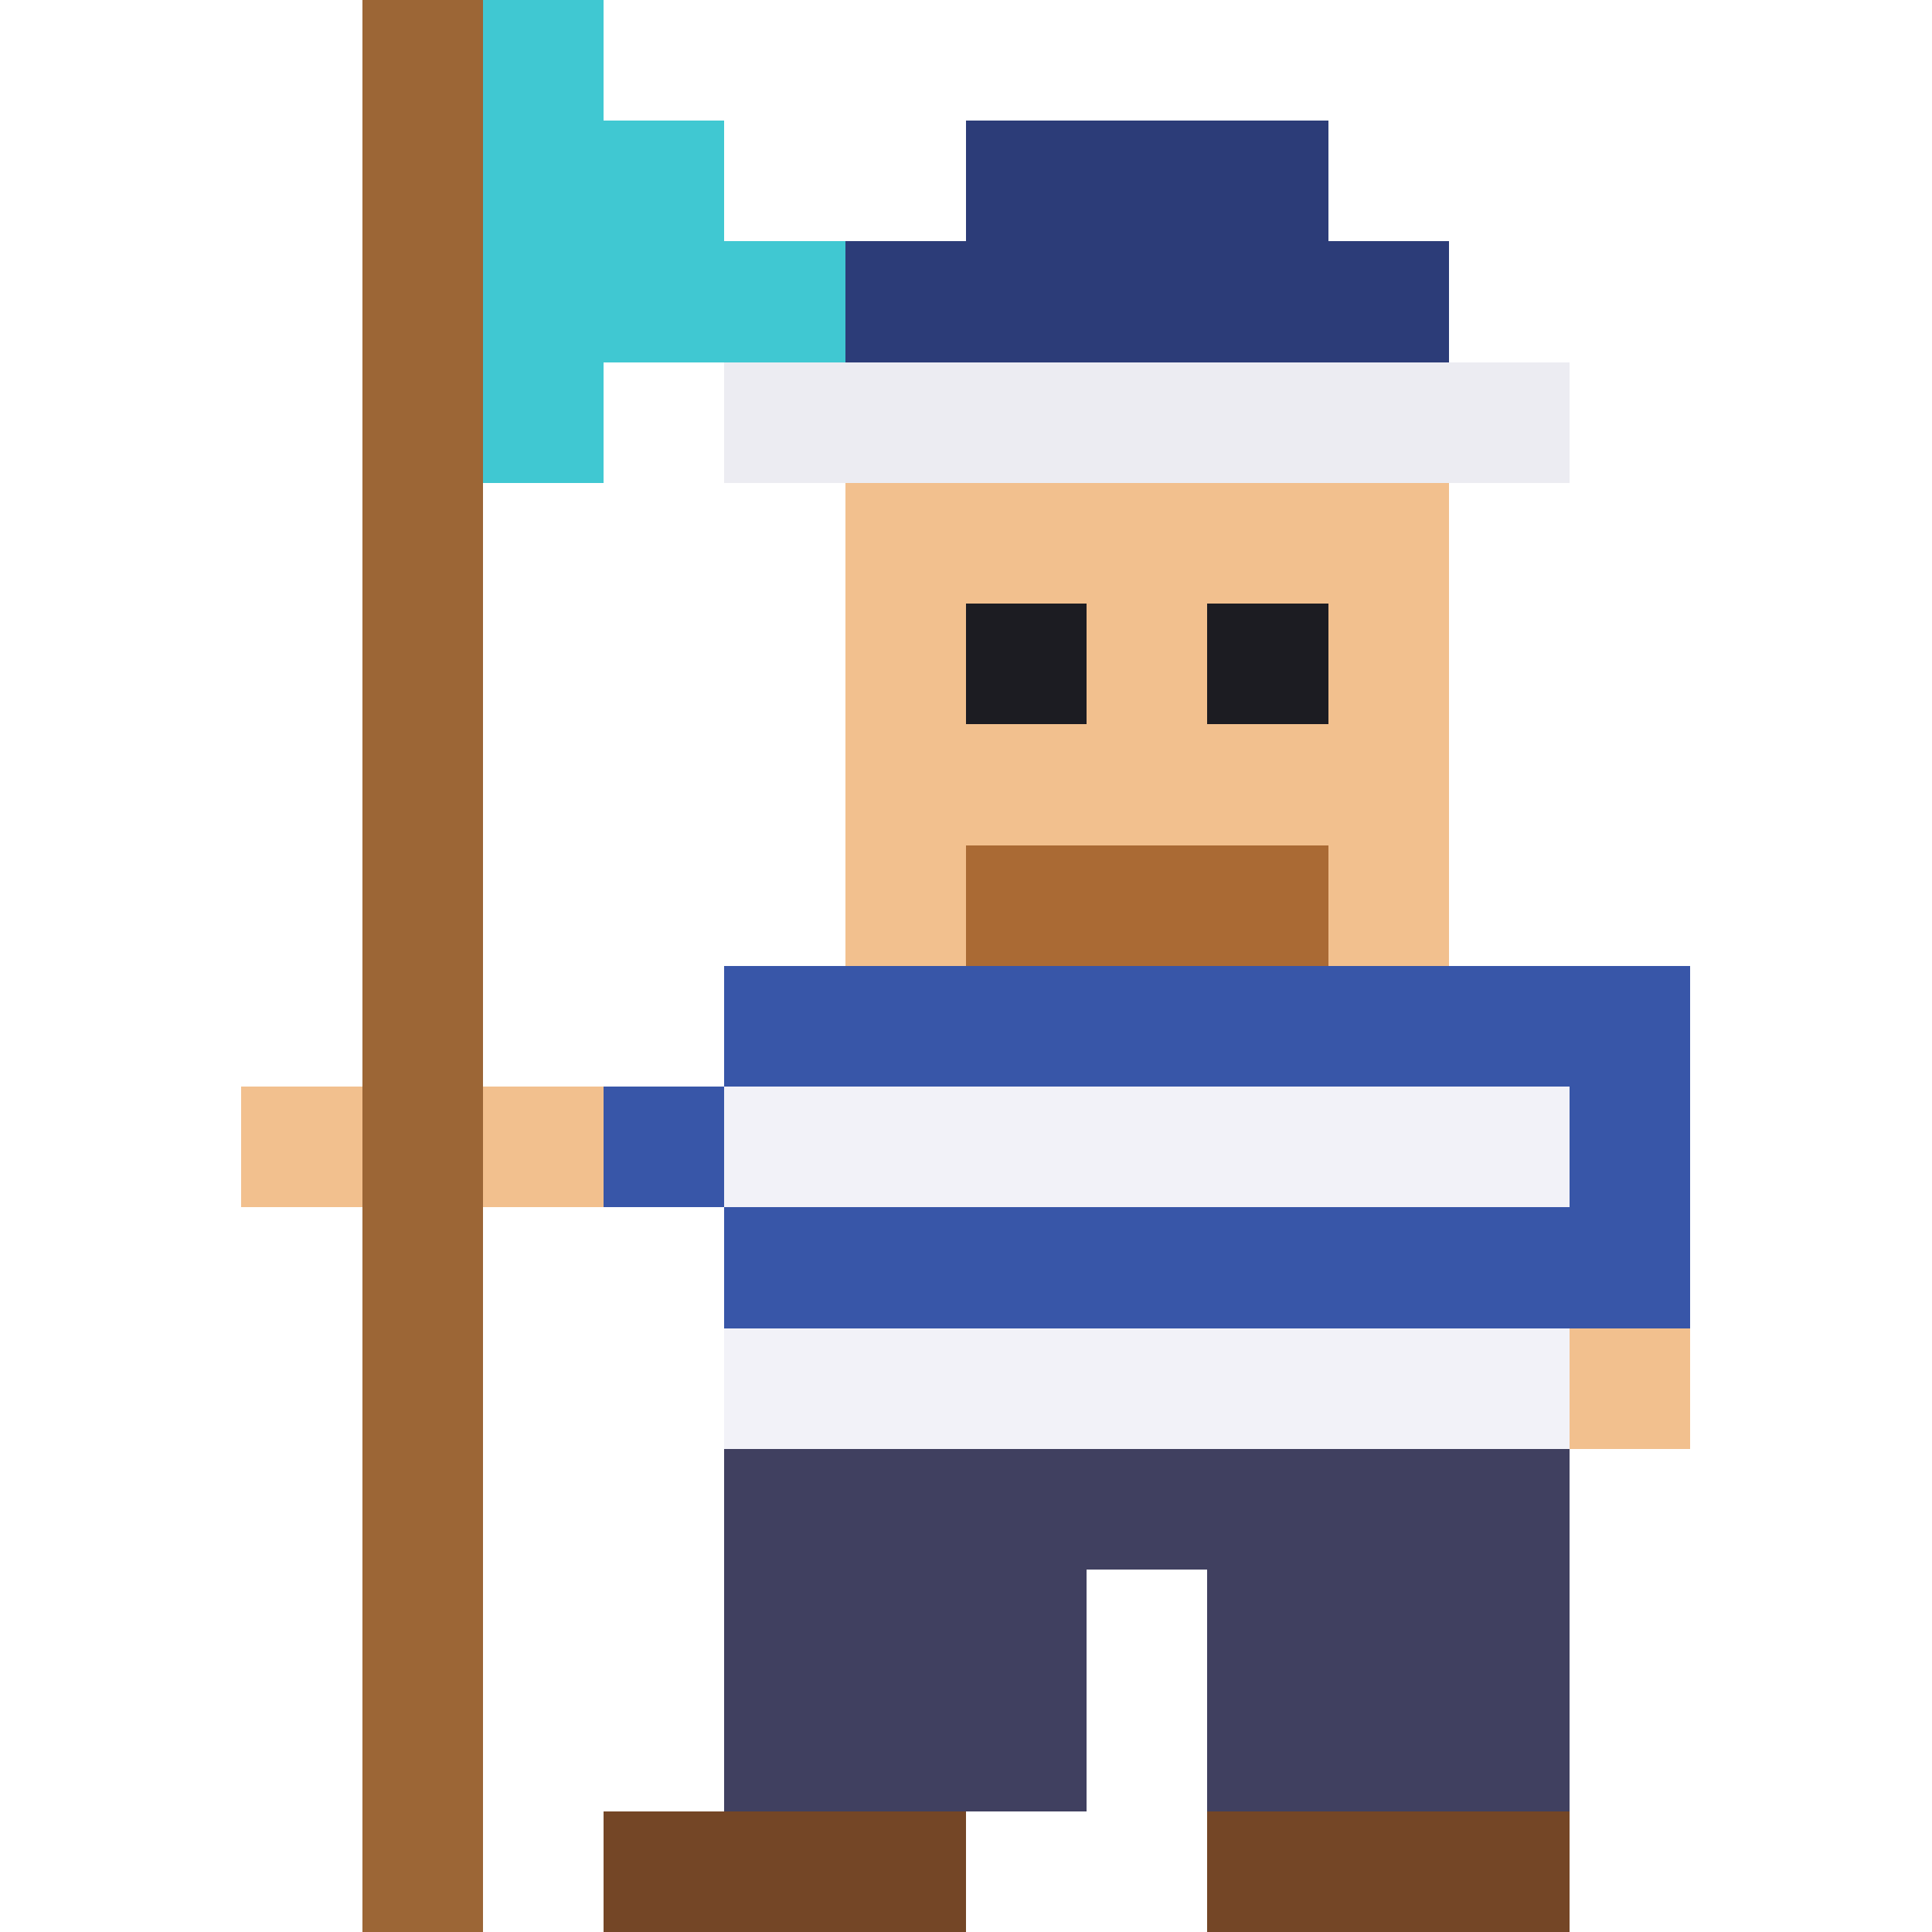
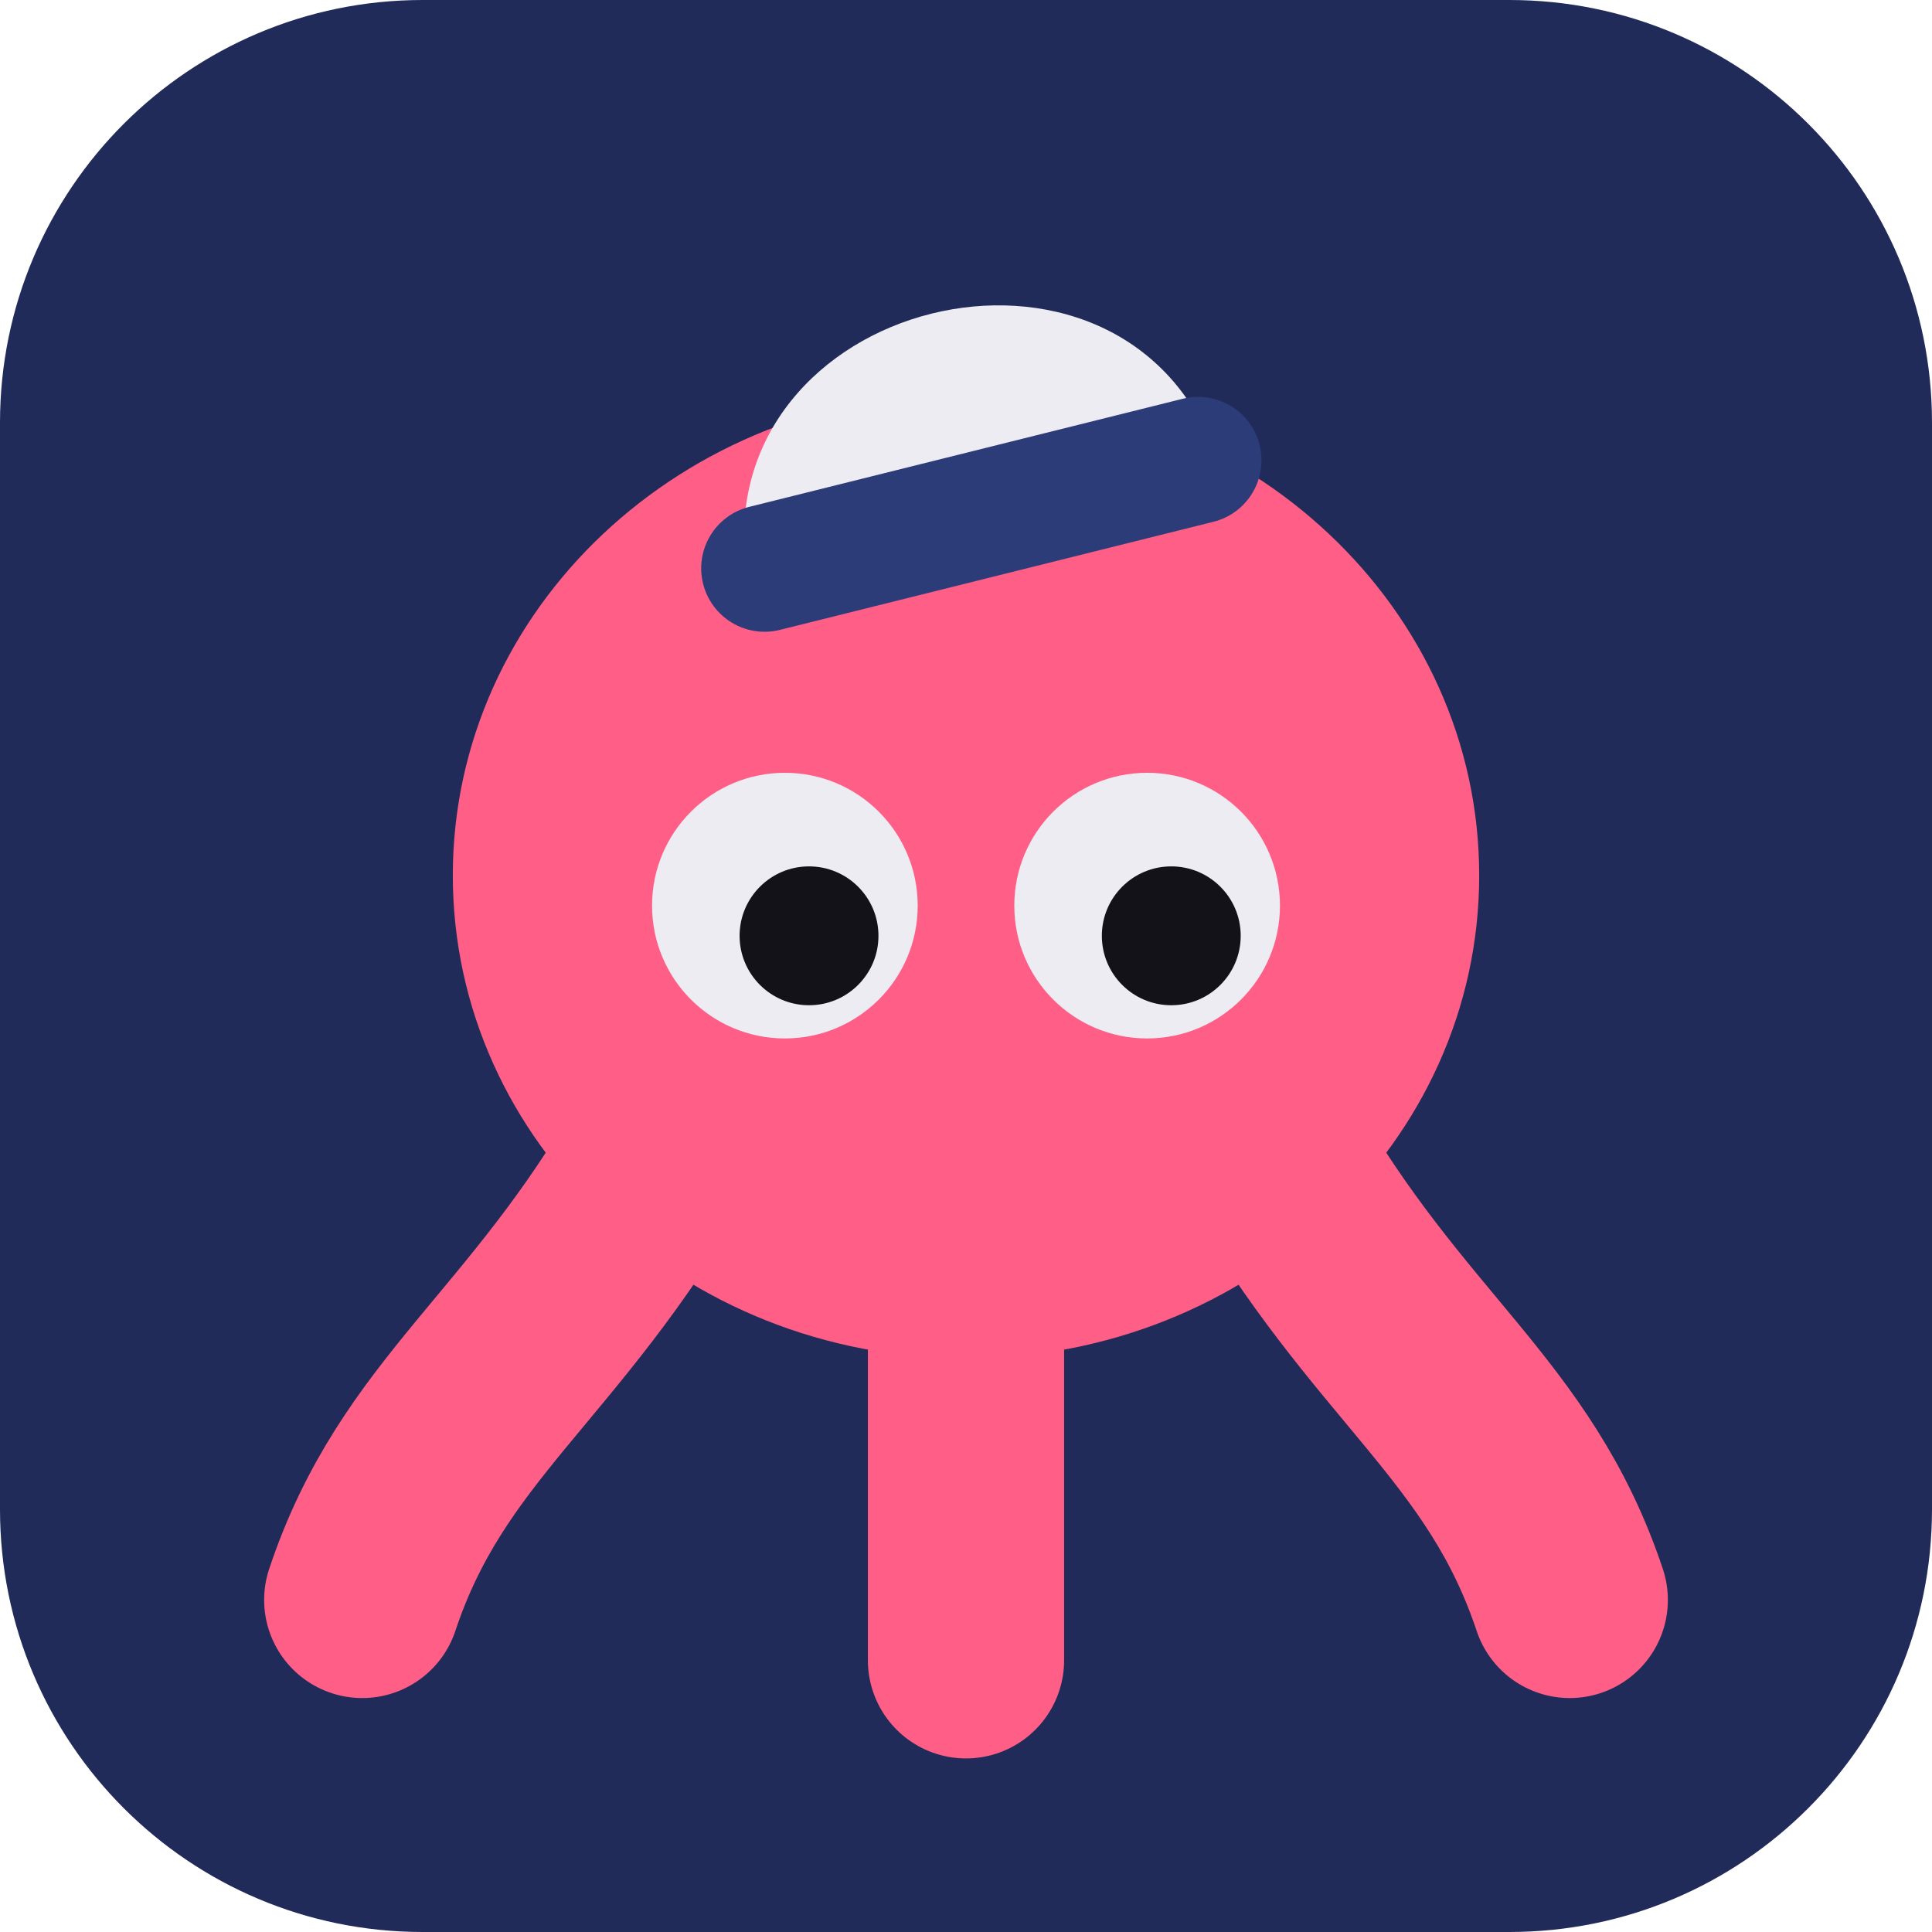
- <svg xmlns="http://www.w3.org/2000/svg" viewBox="-1 0 16 16" shape-rendering="crispEdges">
-   <rect x="2" y="0" width="1" height="1" fill="#9c6636" />
-   <rect x="3" y="0" width="1" height="1" fill="#40c8d2" />
-   <rect x="2" y="1" width="1" height="1" fill="#9c6636" />
-   <rect x="3" y="1" width="2" height="1" fill="#40c8d2" />
-   <rect x="7" y="1" width="3" height="1" fill="#2c3c78" />
-   <rect x="2" y="2" width="1" height="1" fill="#9c6636" />
-   <rect x="3" y="2" width="2" height="1" fill="#40c8d2" />
-   <rect x="6" y="2" width="5" height="1" fill="#2c3c78" />
-   <rect x="2" y="3" width="1" height="1" fill="#9c6636" />
-   <rect x="5" y="3" width="7" height="1" fill="#ececf2" />
-   <rect x="2" y="4" width="1" height="1" fill="#9c6636" />
-   <rect x="6" y="4" width="5" height="1" fill="#f2c08e" />
-   <rect x="2" y="5" width="1" height="1" fill="#9c6636" />
-   <rect x="6" y="5" width="1" height="1" fill="#f2c08e" />
-   <rect x="7" y="5" width="1" height="1" fill="#1c1c22" />
-   <rect x="8" y="5" width="1" height="1" fill="#f2c08e" />
-   <rect x="9" y="5" width="1" height="1" fill="#1c1c22" />
-   <rect x="10" y="5" width="1" height="1" fill="#f2c08e" />
-   <rect x="2" y="6" width="1" height="1" fill="#9c6636" />
-   <rect x="6" y="6" width="5" height="1" fill="#f2c08e" />
-   <rect x="2" y="7" width="1" height="1" fill="#9c6636" />
-   <rect x="6" y="7" width="1" height="1" fill="#f2c08e" />
-   <rect x="7" y="7" width="3" height="1" fill="#aa6a34" />
-   <rect x="10" y="7" width="1" height="1" fill="#f2c08e" />
-   <rect x="2" y="8" width="1" height="1" fill="#9c6636" />
-   <rect x="5" y="8" width="8" height="1" fill="#3856a8" />
-   <rect x="1" y="9" width="1" height="1" fill="#f2c08e" />
-   <rect x="2" y="9" width="1" height="1" fill="#9c6636" />
-   <rect x="3" y="9" width="1" height="1" fill="#f2c08e" />
-   <rect x="4" y="9" width="1" height="1" fill="#3856a8" />
-   <rect x="5" y="9" width="7" height="1" fill="#f2f2f8" />
-   <rect x="12" y="9" width="1" height="1" fill="#3856a8" />
-   <rect x="2" y="10" width="1" height="1" fill="#9c6636" />
-   <rect x="5" y="10" width="8" height="1" fill="#3856a8" />
-   <rect x="2" y="11" width="1" height="1" fill="#9c6636" />
-   <rect x="5" y="11" width="7" height="1" fill="#f2f2f8" />
-   <rect x="12" y="11" width="1" height="1" fill="#f2c08e" />
-   <rect x="2" y="12" width="1" height="1" fill="#9c6636" />
-   <rect x="5" y="12" width="7" height="1" fill="#404060" />
-   <rect x="2" y="13" width="1" height="1" fill="#9c6636" />
-   <rect x="5" y="13" width="3" height="1" fill="#404060" />
-   <rect x="9" y="13" width="3" height="1" fill="#404060" />
-   <rect x="2" y="14" width="1" height="1" fill="#9c6636" />
-   <rect x="5" y="14" width="3" height="1" fill="#404060" />
-   <rect x="9" y="14" width="3" height="1" fill="#404060" />
-   <rect x="2" y="15" width="1" height="1" fill="#9c6636" />
-   <rect x="4" y="15" width="3" height="1" fill="#744626" />
-   <rect x="9" y="15" width="3" height="1" fill="#744626" />
-   <rect x="5" y="2" width="1" height="1" fill="#40c8d2" />
-   <rect x="3" y="3" width="1" height="1" fill="#40c8d2" />
+ <svg xmlns="http://www.w3.org/2000/svg" viewBox="0 0 64 64" fill="none">
+   <rect width="64" height="64" rx="14" fill="#212B59" />
+   <g class="kai-leg-1">
+     <path d="M22 38C18 45 14 47 12 53" stroke="#FF5F87" stroke-width="6.5" stroke-linecap="round" />
+   </g>
+   <g class="kai-leg-2">
+     <path d="M32 41V55" stroke="#FF5F87" stroke-width="6.5" stroke-linecap="round" />
+   </g>
+   <g class="kai-leg-3">
+     <path d="M42 38C46 45 50 47 52 53" stroke="#FF5F87" stroke-width="6.5" stroke-linecap="round" />
+   </g>
+   <g class="kai-head">
+     <ellipse cx="32" cy="29" rx="17" ry="16" fill="#FF5F87" />
+   </g>
+   <g class="kai-eyes">
+     <circle cx="26" cy="30" r="4.4" fill="#ECECF2" />
+     <circle cx="38" cy="30" r="4.4" fill="#ECECF2" />
+   </g>
+   <g class="kai-pupils">
+     <circle cx="26.8" cy="31" r="2.3" fill="#121218" />
+     <circle cx="38.8" cy="31" r="2.3" fill="#121218" />
+   </g>
+   <g class="kai-cap">
+     <path d="M24 17C25 8 39 8 40 17Z" transform="rotate(-14 32 15)" fill="#ECECF2" />
+     <rect x="22.5" y="15" width="19" height="4.2" rx="2.1" transform="rotate(-14 32 15)" fill="#2C3C78" />
+   </g>
</svg>
